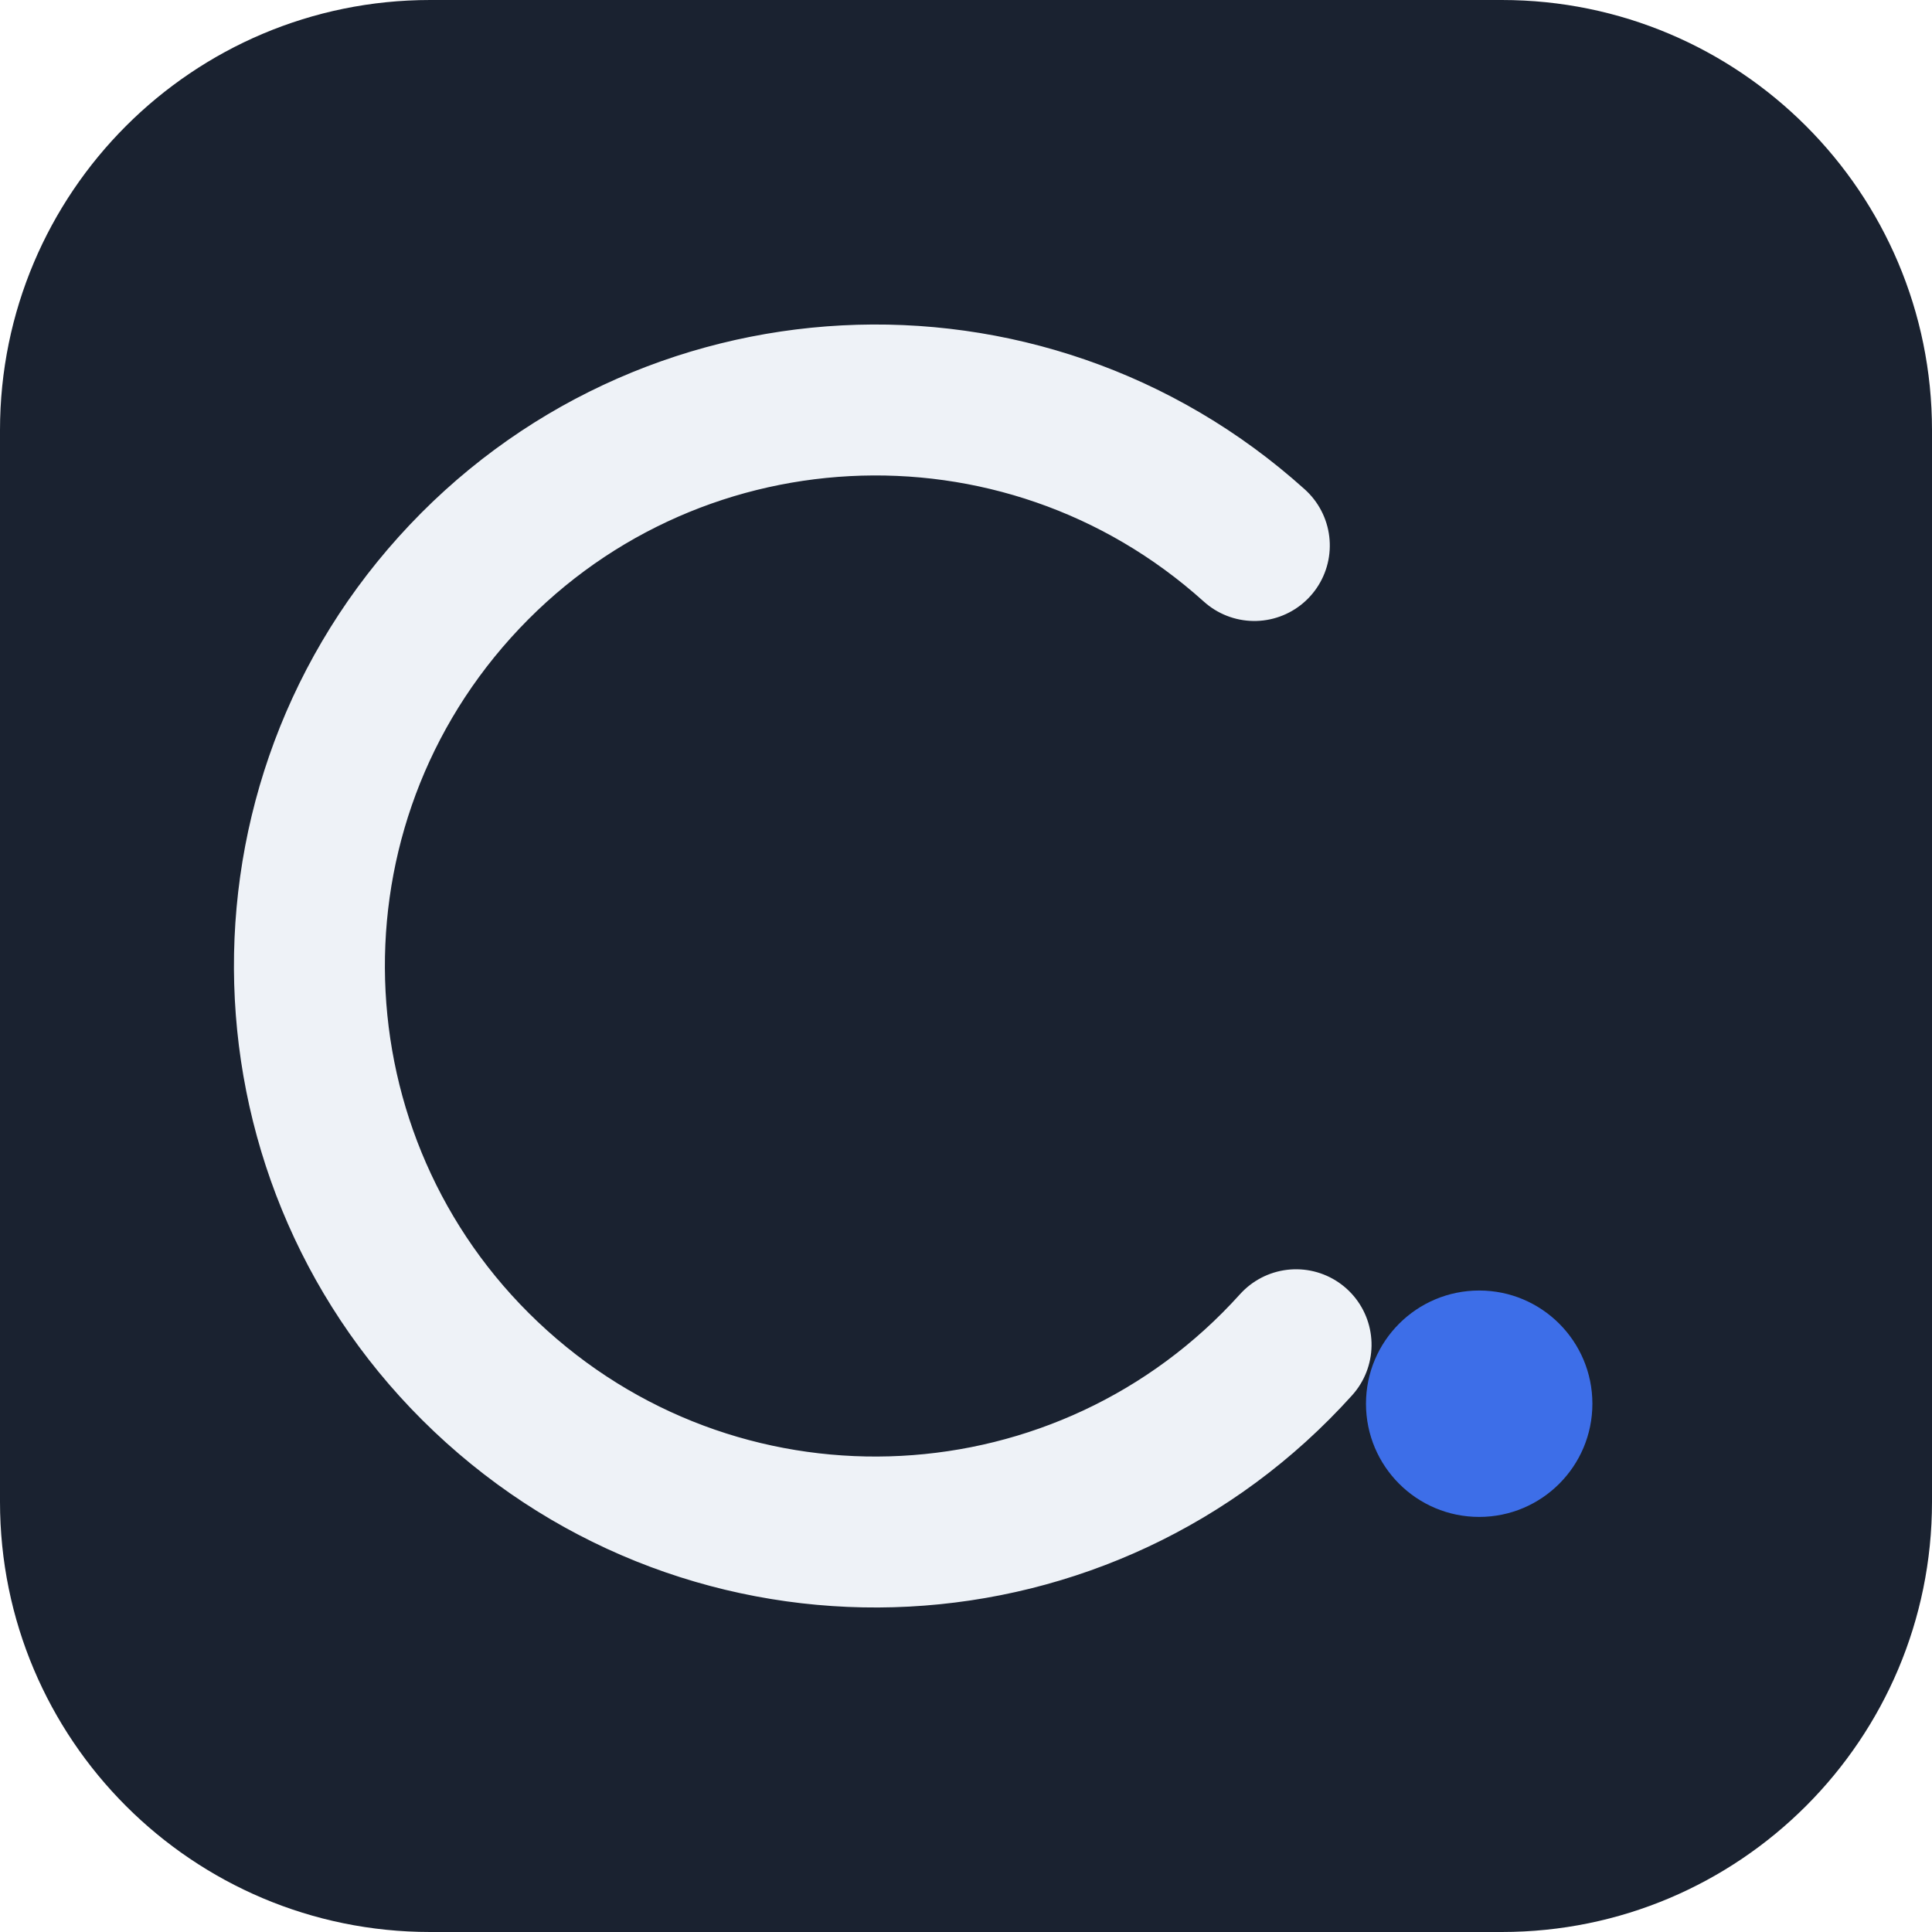
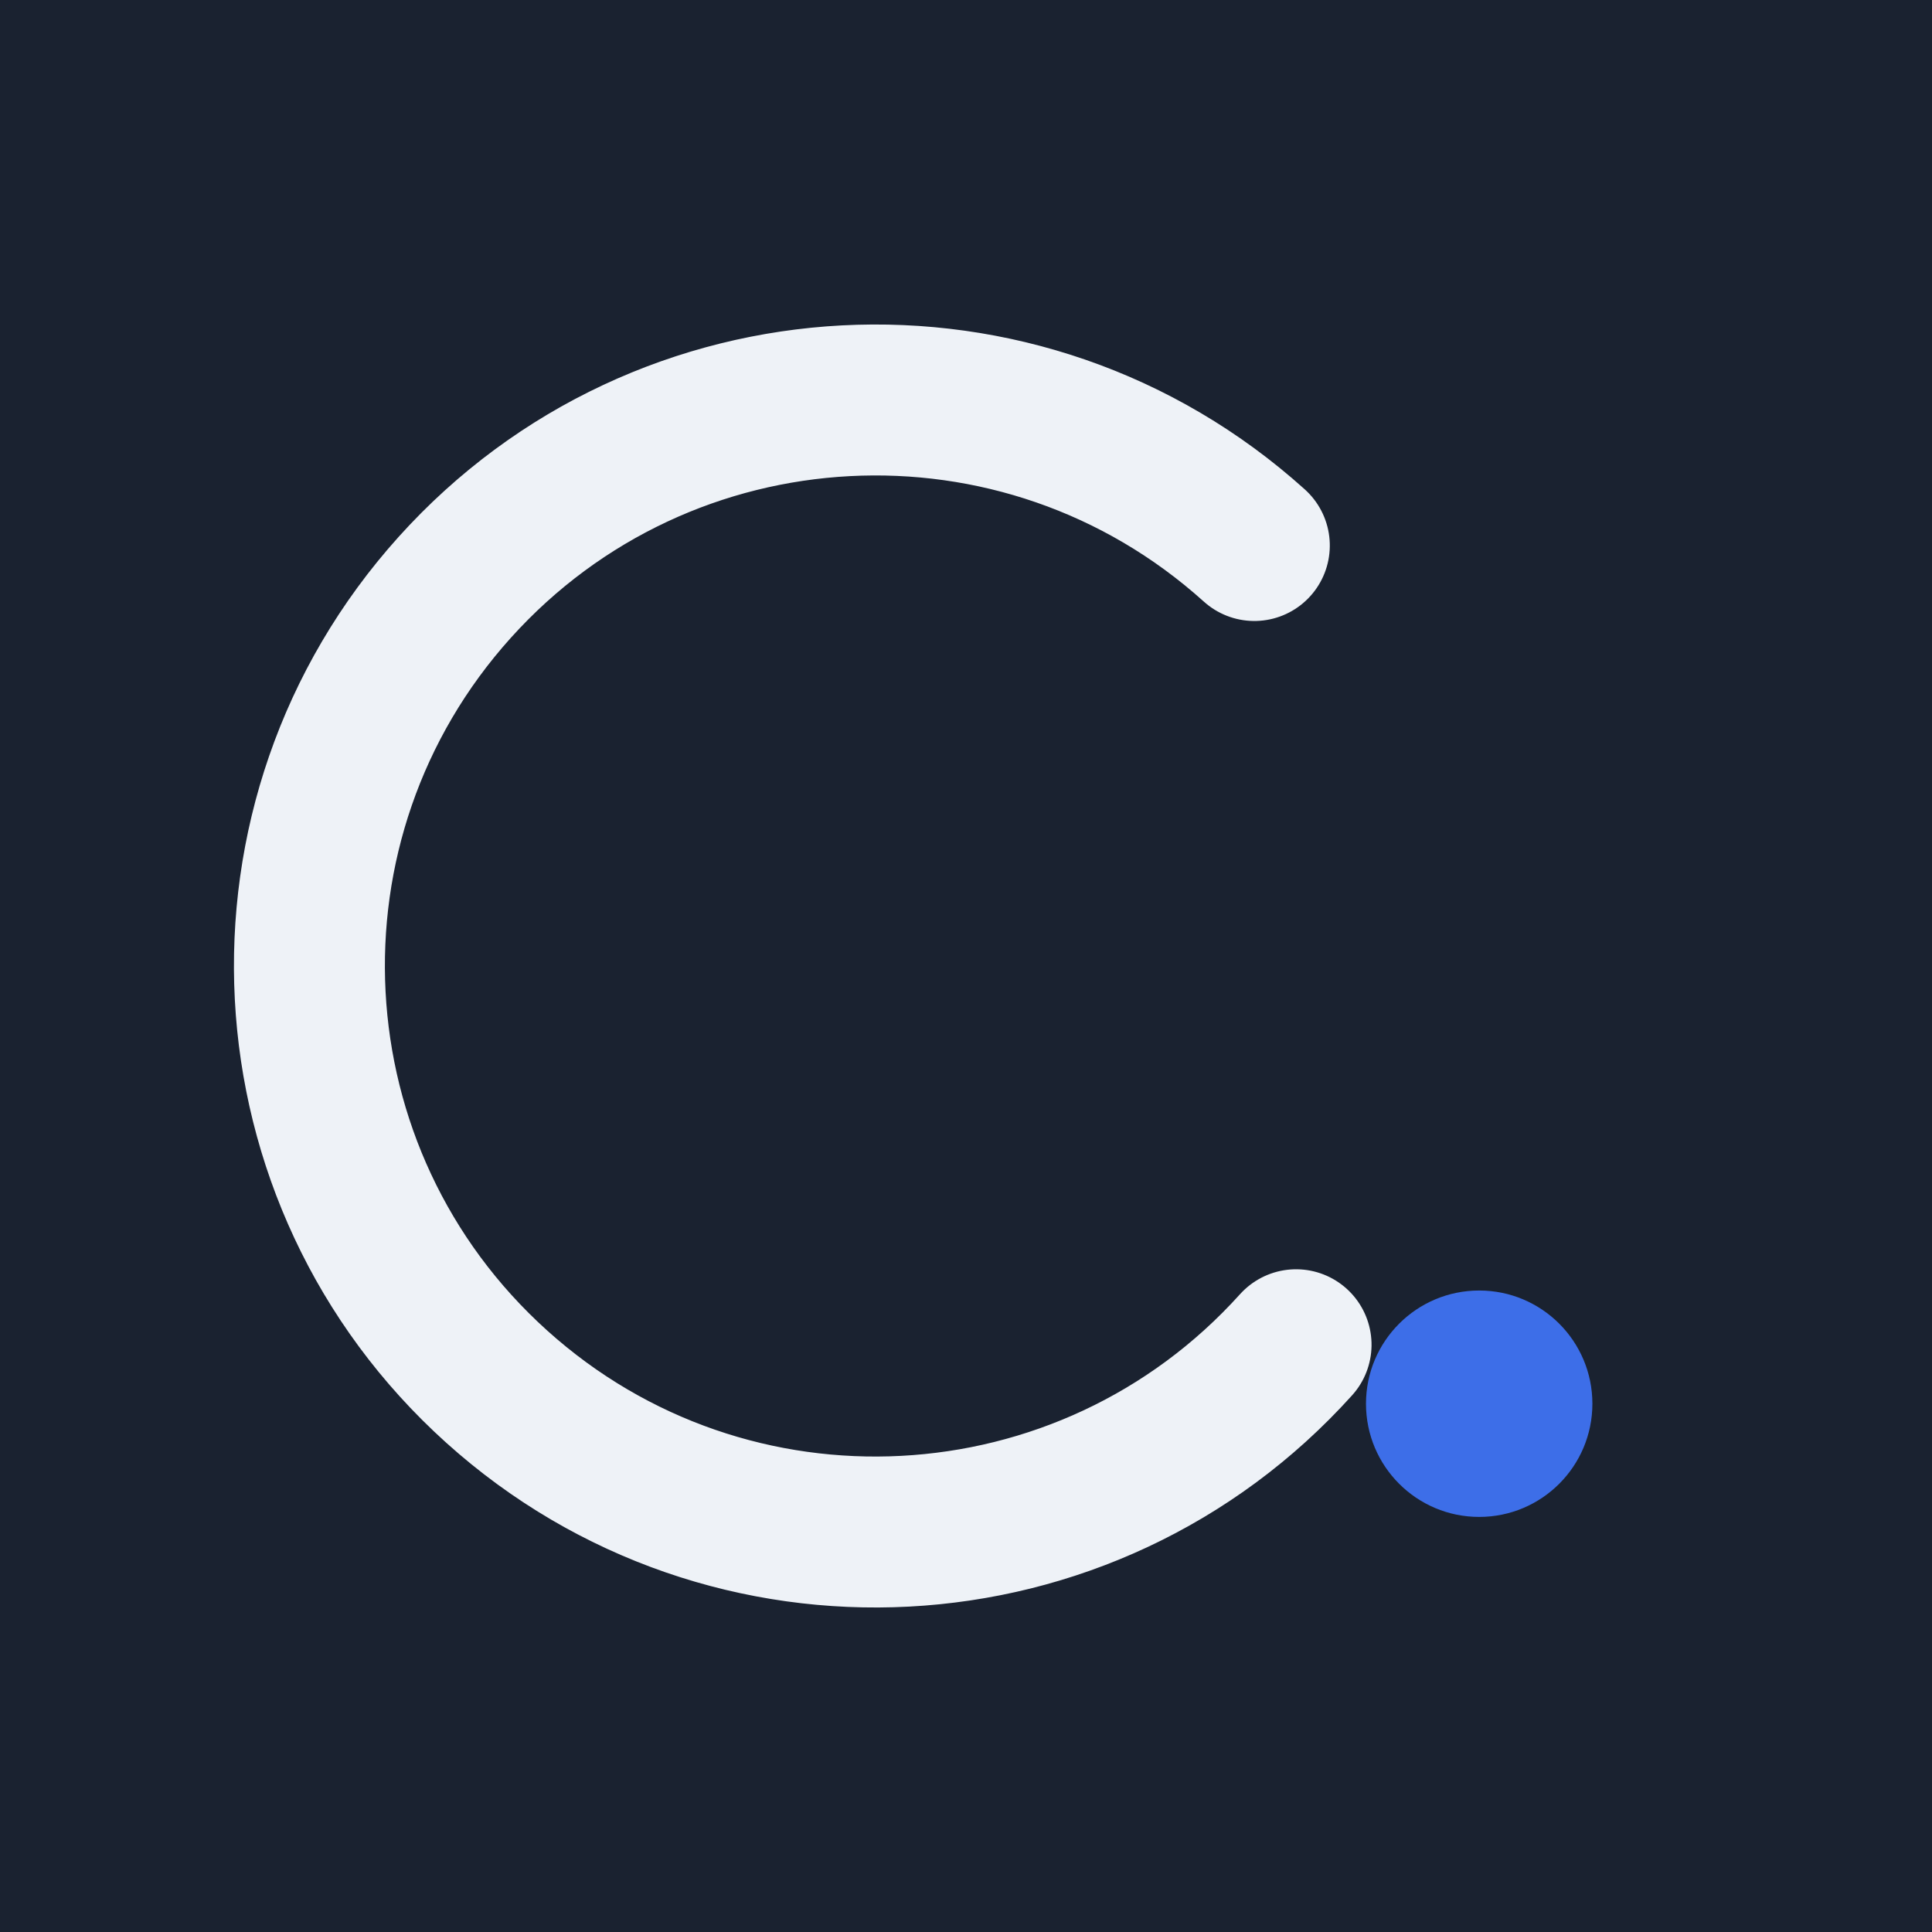
<svg xmlns="http://www.w3.org/2000/svg" viewBox="0 0 512 512" role="img" aria-label="cue app icon">
-   <rect width="512" height="512" rx="114" fill="#1A2230" />
+   <rect width="512" height="512" rx="0" fill="#1A2230" />
  <circle cx="232" cy="256" r="150" fill="none" stroke="#EEF2F7" stroke-width="40" stroke-linecap="round" stroke-dasharray="707 236" transform="rotate(42 232 256)" />
  <circle cx="392" cy="372" r="30" fill="#3D6EE8" />
</svg>
